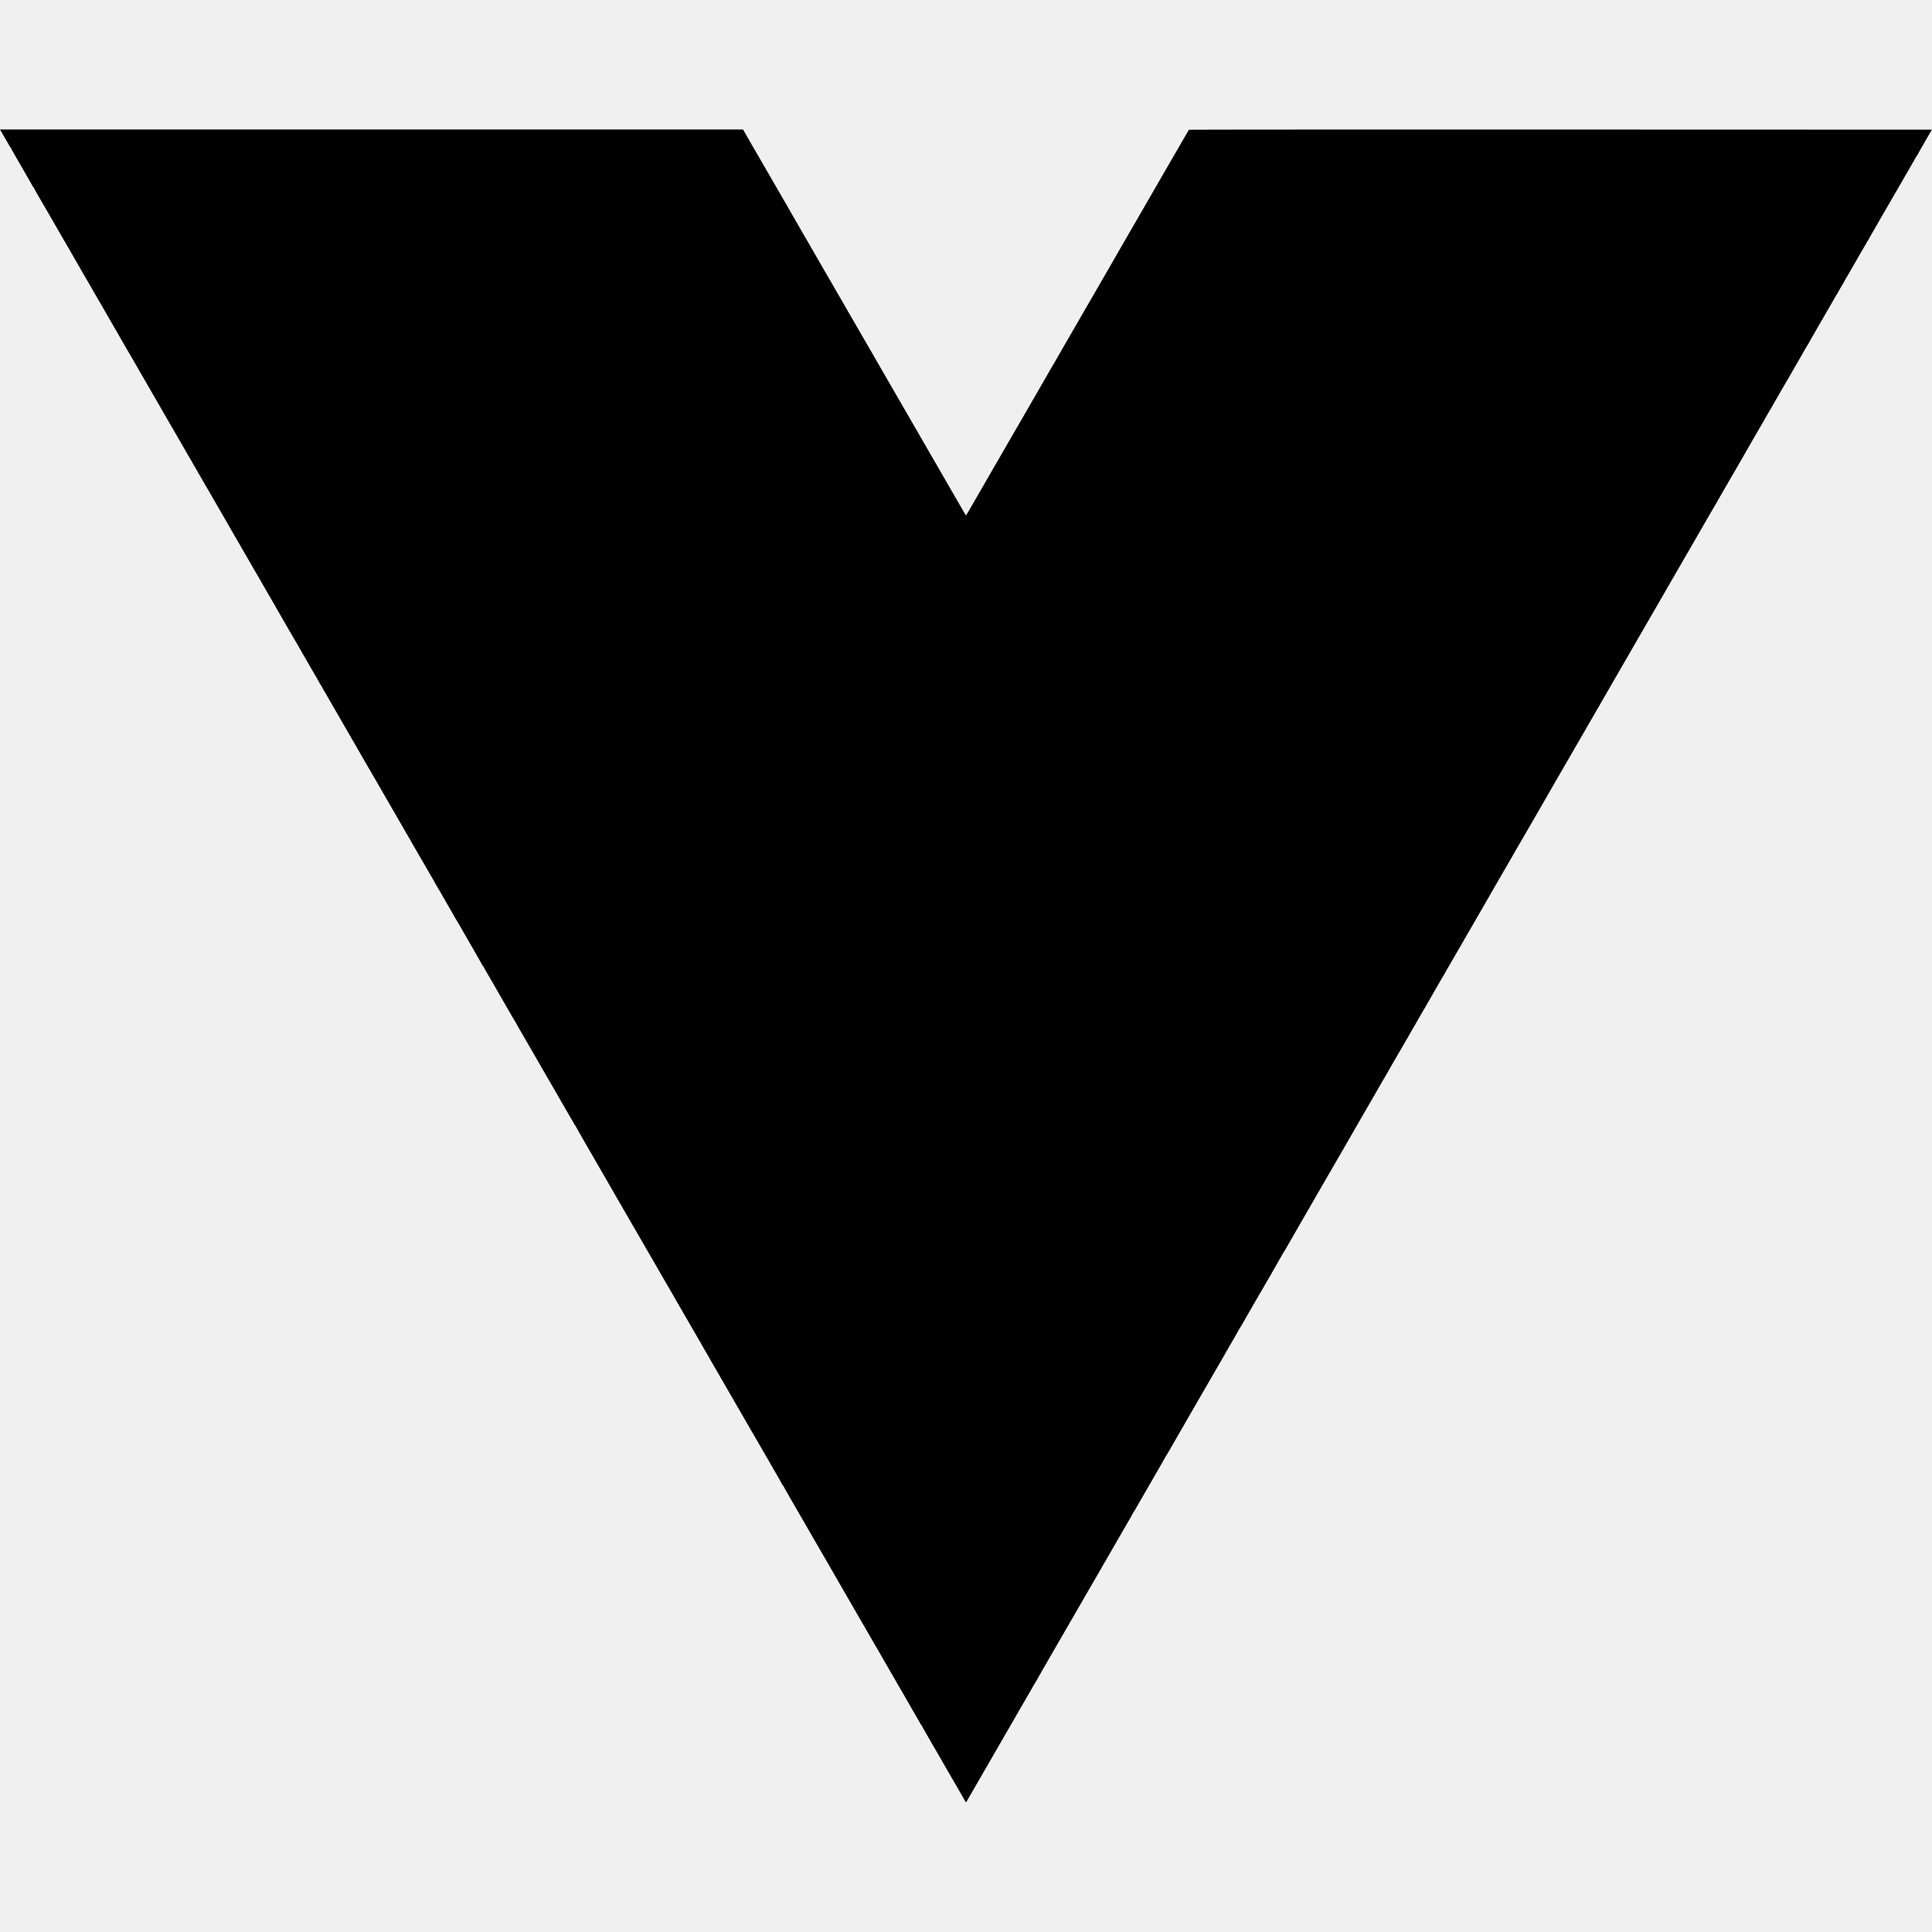
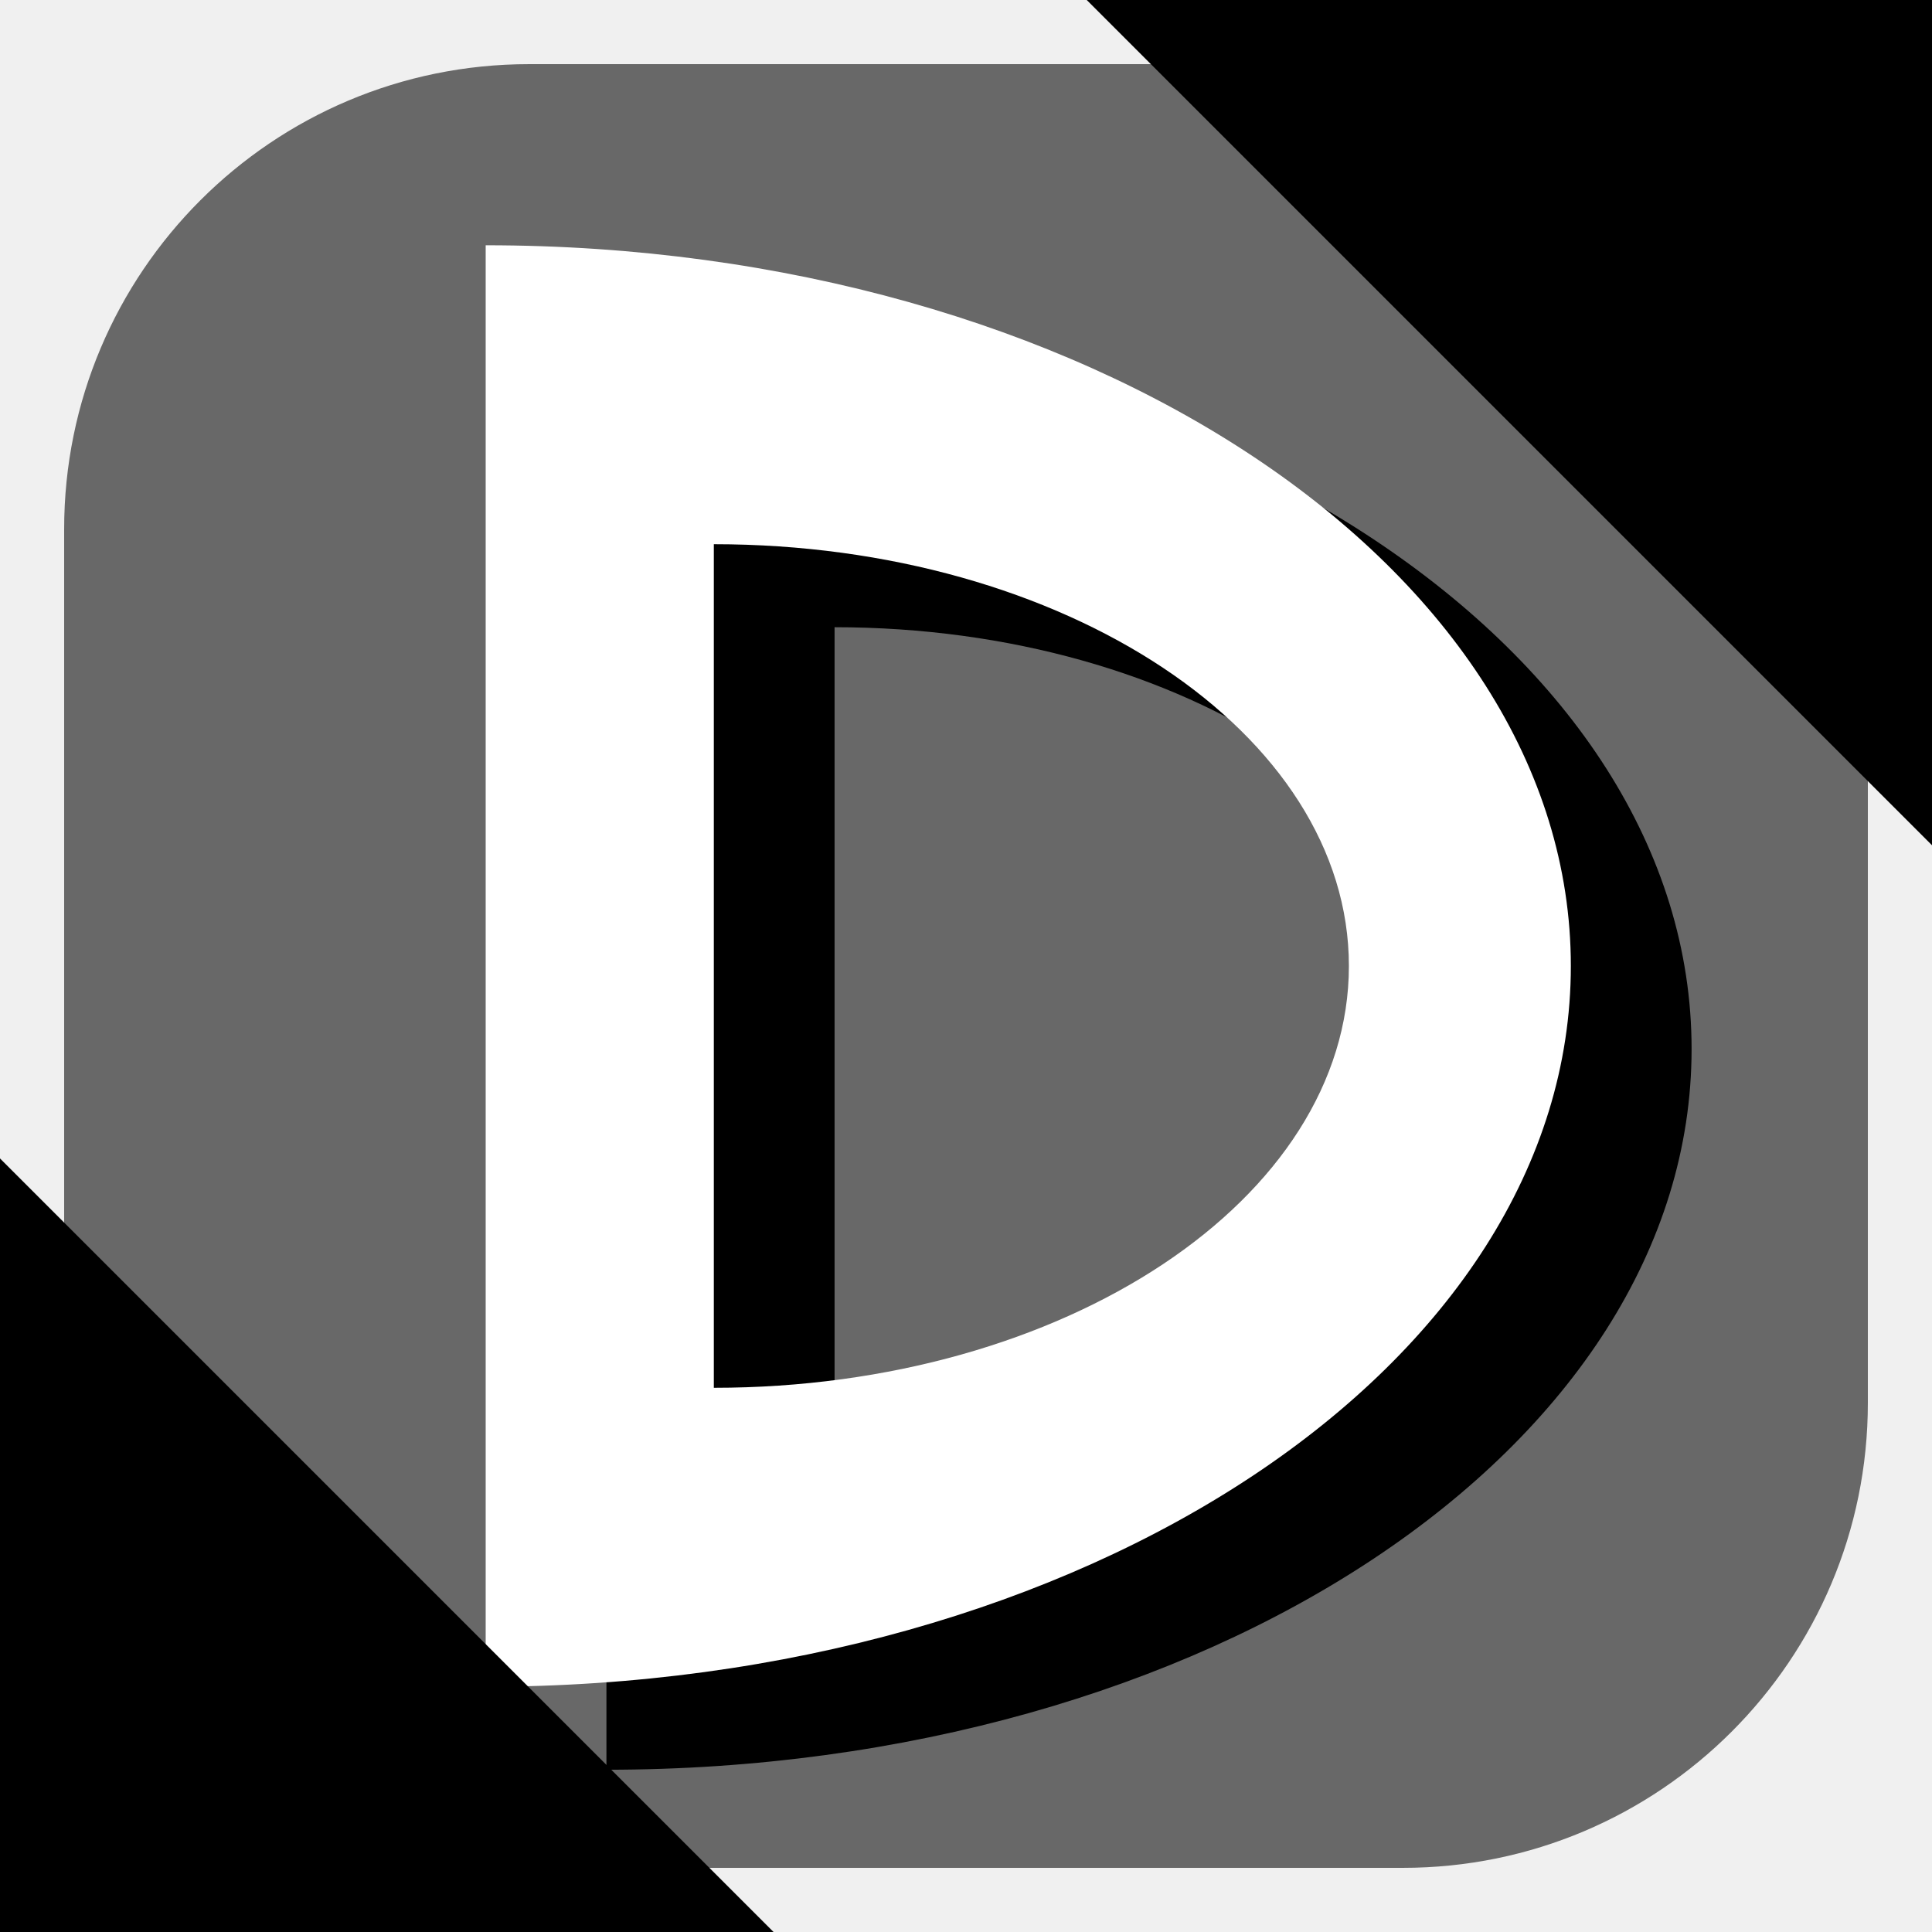
- <svg xmlns="http://www.w3.org/2000/svg" version="1.0" width="16pt" height="16pt" viewBox="0 0 16 16" preserveAspectRatio="xMidYMid meet">
-   <g transform="translate(0,16) scale(0.00032,-0.00032)" fill="#000000" stroke="none">
-     <path d="M18 46618 c45 -75 122 -207 122 -211 0 -2 25 -45 55 -95 30 -50 55 -96 55 -102 0 -5 5 -10 10 -10 6 0 10 -4 10 -9 0 -5 73 -135 161 -288 89 -153 173 -298 187 -323 14 -25 32 -57 41 -72 88 -149 187 -324 189 -335 2 -7 8 -13 13 -13 5 0 9 -4 9 -10 0 -5 46 -89 103 -187 175 -302 490 -846 507 -876 8 -16 20 -36 25 -45 28 -46 290 -498 339 -585 13 -23 74 -129 136 -236 61 -107 123 -215 137 -240 14 -25 29 -50 33 -56 5 -5 23 -37 40 -70 18 -33 38 -67 44 -75 11 -16 21 -33 63 -109 14 -25 29 -50 33 -56 4 -5 21 -35 38 -65 55 -100 261 -455 269 -465 4 -5 14 -21 20 -35 15 -29 41 -75 103 -180 24 -41 52 -88 60 -105 9 -16 57 -100 107 -185 112 -193 362 -626 380 -660 8 -14 23 -38 33 -55 11 -16 23 -37 27 -45 4 -8 26 -46 48 -85 23 -38 53 -90 67 -115 46 -81 64 -113 178 -310 62 -107 121 -210 132 -227 37 -67 56 -99 85 -148 16 -27 32 -57 36 -65 4 -8 15 -27 25 -42 9 -15 53 -89 96 -165 44 -76 177 -307 296 -513 120 -206 268 -463 330 -570 131 -227 117 -203 200 -348 36 -62 73 -125 82 -140 10 -15 21 -34 25 -42 4 -8 20 -37 36 -65 17 -27 38 -65 48 -82 49 -85 64 -111 87 -153 13 -25 28 -49 32 -55 4 -5 78 -134 165 -285 87 -151 166 -288 176 -305 10 -16 26 -43 35 -59 9 -17 125 -217 257 -445 132 -229 253 -441 270 -471 17 -30 45 -79 64 -108 18 -29 33 -54 33 -57 0 -2 20 -37 44 -77 24 -40 123 -212 221 -383 97 -170 190 -330 205 -355 16 -25 39 -65 53 -90 13 -25 81 -144 152 -265 70 -121 137 -238 150 -260 12 -22 37 -65 55 -95 18 -30 43 -73 55 -95 12 -22 48 -85 80 -140 77 -132 163 -280 190 -330 13 -22 71 -123 130 -225 59 -102 116 -199 126 -217 10 -17 29 -50 43 -72 15 -22 26 -43 26 -45 0 -2 27 -50 60 -106 33 -56 60 -103 60 -105 0 -2 55 -98 90 -155 8 -14 182 -316 239 -414 13 -22 45 -79 72 -124 27 -46 49 -86 49 -89 0 -2 14 -24 30 -48 16 -24 30 -46 30 -49 0 -5 74 -135 100 -176 5 -8 24 -42 43 -75 50 -88 58 -101 262 -455 104 -179 199 -345 213 -370 14 -25 28 -49 32 -55 4 -5 17 -26 28 -45 10 -19 62 -109 114 -200 114 -197 133 -230 170 -295 16 -27 33 -57 38 -65 17 -28 96 -165 103 -180 4 -8 16 -28 26 -45 10 -16 77 -131 148 -255 72 -124 181 -313 243 -420 62 -107 121 -209 131 -227 35 -62 323 -560 392 -678 38 -66 83 -145 100 -175 16 -30 33 -59 37 -65 4 -5 17 -27 29 -47 34 -61 56 -100 90 -156 17 -29 31 -55 31 -57 0 -2 17 -32 39 -67 21 -35 134 -229 251 -433 117 -203 235 -407 261 -451 27 -45 49 -85 49 -88 0 -4 8 -19 19 -34 15 -21 200 -341 309 -533 10 -19 33 -58 51 -87 17 -29 31 -54 31 -56 0 -2 25 -44 55 -94 30 -50 55 -95 55 -98 0 -4 6 -15 14 -23 7 -9 27 -41 43 -71 17 -30 170 -297 342 -594 171 -296 311 -542 311 -547 0 -5 5 -9 10 -9 6 0 10 -4 10 -10 0 -5 22 -47 49 -92 27 -46 58 -99 68 -118 24 -43 81 -140 93 -160 5 -8 66 -114 135 -235 69 -121 130 -227 135 -235 12 -21 259 -447 283 -490 10 -19 28 -47 38 -62 11 -14 19 -29 19 -32 0 -3 37 -69 83 -148 99 -170 305 -526 337 -583 13 -22 31 -53 41 -70 11 -16 22 -37 26 -45 7 -14 82 -146 103 -180 14 -24 181 -311 205 -355 13 -22 46 -80 75 -130 29 -49 64 -110 78 -135 14 -25 51 -88 82 -140 31 -52 59 -102 63 -110 4 -8 18 -33 31 -55 205 -353 284 -489 309 -535 17 -30 45 -78 62 -106 18 -28 36 -60 39 -72 4 -12 12 -22 17 -22 5 0 9 -4 9 -10 0 -5 109 -197 241 -427 133 -230 250 -431 259 -448 51 -90 222 -385 280 -485 37 -63 78 -135 92 -160 14 -25 67 -117 118 -205 51 -88 101 -175 111 -193 34 -58 55 -95 149 -257 51 -88 101 -173 110 -190 9 -16 76 -131 147 -255 72 -124 140 -241 151 -260 61 -108 281 -489 355 -615 38 -66 77 -133 87 -150 35 -63 91 -161 100 -175 14 -23 99 -169 128 -220 54 -97 135 -235 142 -245 4 -5 20 -32 35 -60 26 -48 238 -416 276 -480 10 -16 26 -46 37 -65 30 -53 382 -661 403 -695 10 -16 22 -37 26 -45 4 -8 26 -48 50 -88 24 -41 43 -75 43 -77 0 -2 22 -40 50 -85 27 -45 50 -84 50 -86 0 -3 38 -69 83 -147 84 -142 302 -520 340 -587 10 -19 34 -60 52 -90 18 -30 44 -75 57 -100 14 -25 45 -79 70 -120 25 -41 56 -96 70 -121 14 -25 77 -133 138 -240 62 -107 122 -210 132 -229 25 -43 310 -535 337 -581 11 -19 26 -45 34 -59 17 -32 238 -414 266 -460 11 -19 24 -41 28 -49 3 -7 75 -133 160 -278 84 -146 153 -269 153 -274 0 -5 5 -9 10 -9 6 0 10 -4 10 -10 0 -5 82 -150 181 -322 182 -314 201 -346 240 -415 12 -21 80 -139 152 -263 71 -124 141 -245 155 -270 14 -25 28 -49 32 -55 6 -8 145 -248 220 -380 37 -66 209 -362 229 -395 11 -19 24 -42 28 -49 4 -8 67 -118 140 -243 73 -125 133 -230 133 -233 0 -2 15 -28 33 -57 19 -29 47 -78 64 -108 17 -30 53 -93 79 -139 53 -90 82 -141 157 -272 82 -142 115 -199 381 -659 142 -245 268 -463 281 -485 12 -22 71 -125 132 -230 60 -104 172 -298 248 -430 76 -132 146 -253 156 -270 11 -16 22 -36 26 -44 3 -8 30 -54 60 -103 29 -49 53 -91 53 -93 0 -3 18 -34 40 -70 22 -36 40 -67 40 -69 0 -2 37 -66 81 -142 45 -77 98 -168 119 -204 20 -36 47 -81 58 -100 12 -19 27 -47 33 -62 6 -16 15 -28 20 -28 5 0 9 -4 9 -9 0 -6 63 -118 140 -251 77 -133 140 -243 140 -245 0 -2 18 -33 41 -70 22 -37 49 -83 60 -101 10 -19 29 -51 40 -71 25 -45 109 -189 126 -218 7 -11 17 -29 22 -40 6 -11 22 -38 35 -60 14 -22 37 -62 52 -90 14 -27 35 -62 45 -77 11 -14 19 -29 19 -32 0 -3 18 -35 40 -71 22 -36 40 -67 40 -69 0 -2 19 -35 42 -72 23 -38 55 -94 72 -124 26 -47 139 -244 171 -298 6 -9 21 -36 34 -60 28 -48 37 -51 51 -19 6 12 19 36 29 52 10 17 27 46 38 65 11 19 104 181 208 360 103 179 199 345 213 370 14 25 42 74 64 109 21 34 38 65 38 67 0 2 18 33 40 69 22 36 40 67 40 69 0 3 177 310 199 346 16 26 136 234 140 244 2 5 25 44 52 88 27 44 49 81 49 84 0 2 18 34 40 70 22 36 40 67 40 69 0 2 20 36 43 77 35 58 169 289 297 513 9 17 50 86 90 155 40 69 86 150 103 180 16 30 35 62 41 70 6 8 16 24 22 35 35 64 72 129 167 293 59 100 116 199 127 220 11 20 30 53 41 72 43 72 1070 1850 1121 1940 14 25 65 113 113 195 48 83 96 166 107 185 10 19 28 50 38 68 11 18 73 124 137 235 64 111 175 303 246 427 71 124 173 299 225 390 52 91 116 202 143 248 27 45 49 85 49 89 0 4 6 14 14 22 7 9 28 43 46 76 26 47 251 436 378 655 11 19 29 51 40 70 11 19 101 176 201 348 99 172 181 317 181 323 0 5 5 9 10 9 6 0 10 5 10 11 0 6 8 23 18 37 11 15 32 52 49 82 16 30 130 228 253 440 122 212 234 405 248 430 13 25 39 70 57 100 39 65 69 117 130 225 25 44 50 87 55 95 12 19 78 134 220 380 61 107 129 224 150 260 161 277 222 382 246 425 15 28 47 83 71 123 24 41 43 78 43 83 0 5 4 9 8 9 4 0 13 12 19 28 7 15 23 45 36 67 66 110 277 478 277 483 0 3 6 13 14 21 7 9 27 41 43 71 17 30 45 80 63 110 34 57 375 649 394 685 6 11 16 27 22 35 6 8 26 42 44 75 18 33 41 74 51 90 10 17 24 41 32 55 54 97 72 128 88 152 11 14 19 28 19 30 0 3 79 141 175 308 96 167 175 305 175 308 0 3 6 13 14 21 7 9 26 39 41 66 33 60 276 483 338 587 24 40 46 80 50 88 4 8 13 24 20 35 14 23 95 163 125 215 11 19 52 91 92 160 40 69 80 139 90 155 9 17 103 179 207 360 105 182 200 346 211 365 103 181 463 802 489 845 7 11 15 27 19 35 4 8 29 51 55 95 64 110 828 1433 848 1470 9 17 24 41 33 55 9 14 29 48 45 77 15 28 52 93 82 145 30 51 62 107 71 123 17 30 231 398 400 690 51 88 103 179 115 202 12 23 26 48 32 55 6 7 24 38 40 68 17 30 61 107 98 170 37 63 84 144 103 180 19 36 41 72 48 81 8 8 14 18 14 21 0 4 27 51 59 106 32 55 72 124 89 154 16 29 71 125 122 213 51 88 104 180 118 205 13 25 28 50 32 55 4 6 17 26 28 45 11 19 45 80 77 135 31 55 66 116 77 135 11 19 88 152 171 295 401 694 620 1072 650 1125 11 19 87 152 170 295 83 143 158 273 166 288 9 16 21 36 26 45 6 9 31 52 55 96 25 43 54 94 66 115 11 20 95 164 186 321 91 157 173 299 182 315 9 17 26 46 37 65 12 19 66 114 121 210 56 96 108 186 117 200 8 14 24 40 34 59 24 45 383 664 412 713 5 9 17 29 26 45 15 28 120 210 241 419 36 61 68 117 72 125 4 8 12 23 19 34 35 57 245 420 262 453 11 20 35 61 53 90 17 29 32 54 32 56 0 3 28 51 62 108 33 57 70 119 80 138 10 19 23 42 28 50 5 8 32 53 59 100 27 47 149 258 271 470 122 212 234 405 248 430 30 53 62 108 80 135 6 11 15 27 19 35 4 8 85 150 181 315 96 165 187 323 202 350 31 56 116 202 130 225 5 8 25 42 43 75 19 33 92 159 162 280 149 257 157 271 202 350 19 33 38 67 43 75 9 14 228 392 275 475 12 22 55 96 95 165 40 69 80 139 90 155 24 42 202 350 221 383 9 15 27 47 41 72 14 25 75 131 136 236 61 106 121 210 134 232 99 172 271 470 279 482 5 8 23 40 40 70 18 30 81 141 142 245 60 105 121 210 135 235 14 25 71 124 127 220 56 96 143 247 194 335 51 88 96 167 102 175 14 24 180 311 204 355 23 43 340 590 356 615 5 8 50 87 101 175 171 301 517 898 582 1008 25 43 46 81 46 83 0 2 12 23 27 47 14 23 40 67 56 97 16 30 35 62 42 70 7 8 15 22 18 30 4 8 20 38 37 65 16 28 33 57 37 65 6 12 111 196 143 250 5 8 55 95 112 193 57 98 113 195 126 215 12 20 27 46 32 57 6 11 14 27 20 35 5 8 76 130 156 270 80 140 165 287 187 325 23 39 52 90 66 115 13 25 30 52 37 61 8 8 14 18 14 21 0 4 41 77 92 165 50 87 175 302 276 478 101 176 208 360 236 408 28 49 67 117 86 152 19 35 41 70 48 77 6 6 12 15 12 19 0 7 124 224 167 291 12 21 23 40 23 42 0 2 21 40 46 83 26 43 55 92 64 109 54 95 327 568 354 614 19 30 45 75 59 100 71 128 82 145 89 148 4 2 8 8 8 13 0 5 42 82 94 172 311 538 496 858 518 897 14 25 40 70 58 100 18 30 42 71 53 90 10 19 79 139 152 265 73 127 142 246 153 265 10 19 43 76 72 125 29 50 63 108 75 130 65 116 80 140 87 143 4 2 8 8 8 12 0 8 114 212 140 250 6 8 14 24 20 35 5 11 54 97 108 190 l100 170 -9611 3 c-5286 1 -9614 -1 -9618 -5 -5 -6 -419 -719 -619 -1068 -89 -155 -267 -463 -323 -560 -38 -66 -81 -140 -95 -165 -31 -56 -263 -457 -526 -910 -110 -190 -224 -388 -254 -440 -29 -52 -61 -109 -71 -125 -23 -39 -243 -420 -268 -465 -11 -19 -204 -352 -428 -740 -224 -388 -477 -826 -563 -975 -85 -148 -185 -322 -222 -385 -37 -63 -120 -207 -185 -320 -65 -113 -177 -306 -248 -430 -72 -124 -172 -297 -222 -385 -51 -88 -142 -245 -202 -350 -131 -226 -247 -427 -408 -705 -65 -113 -249 -432 -410 -710 -160 -278 -388 -673 -506 -877 -118 -205 -216 -373 -219 -373 -3 0 -52 82 -109 183 -58 100 -144 250 -192 332 -95 164 -402 696 -647 1120 -85 149 -228 396 -317 550 -212 365 -982 1700 -1008 1745 -10 19 -43 76 -72 125 -29 50 -64 110 -77 135 -14 25 -63 110 -110 190 -47 80 -96 165 -110 190 -14 25 -99 171 -188 325 -89 154 -174 300 -188 325 -13 25 -64 113 -112 195 -48 83 -140 242 -205 355 -65 113 -183 317 -263 454 -79 137 -152 264 -163 282 -50 89 -335 583 -354 614 -12 19 -34 58 -50 85 -15 28 -129 226 -253 440 -124 215 -235 408 -247 430 -12 22 -69 121 -127 220 -58 99 -226 389 -373 645 -148 256 -324 561 -392 678 -67 117 -134 232 -147 255 -13 23 -33 59 -46 80 l-22 37 -9615 0 -9615 0 20 -32z" />
+ <svg xmlns="http://www.w3.org/2000/svg" viewBox="0 0 512 512">
+   <defs>
+     <style>.cls-1{fill:#686868;}.cls-2{fill:#fff;}</style>
+   </defs>
+   <g id="Logo2">
+     <rect class="cls-1" x="17" y="17" width="478" height="478" rx="123.22" />
+     <path d="M160.71,87V469c158.82,0,287.58-85.52,287.58-191S319.53,87,160.71,87Zm60.46,302.78V166.22c93,0,168.3,50.05,168.3,111.78S314.12,389.78,221.17,389.78Z" />
+     <path class="cls-2" d="M128.71,65V447c158.82,0,287.58-85.52,287.58-191S287.53,65,128.71,65Zm60.46,302.78V144.22c93,0,168.3,50.05,168.3,111.78S282.12,367.78,189.17,367.78Z" />
+     <polygon points="512 224 512 0 288 0 512 224" />
+     <polygon points="205 512 0 512 0 307 205 512" />
  </g>
</svg>
